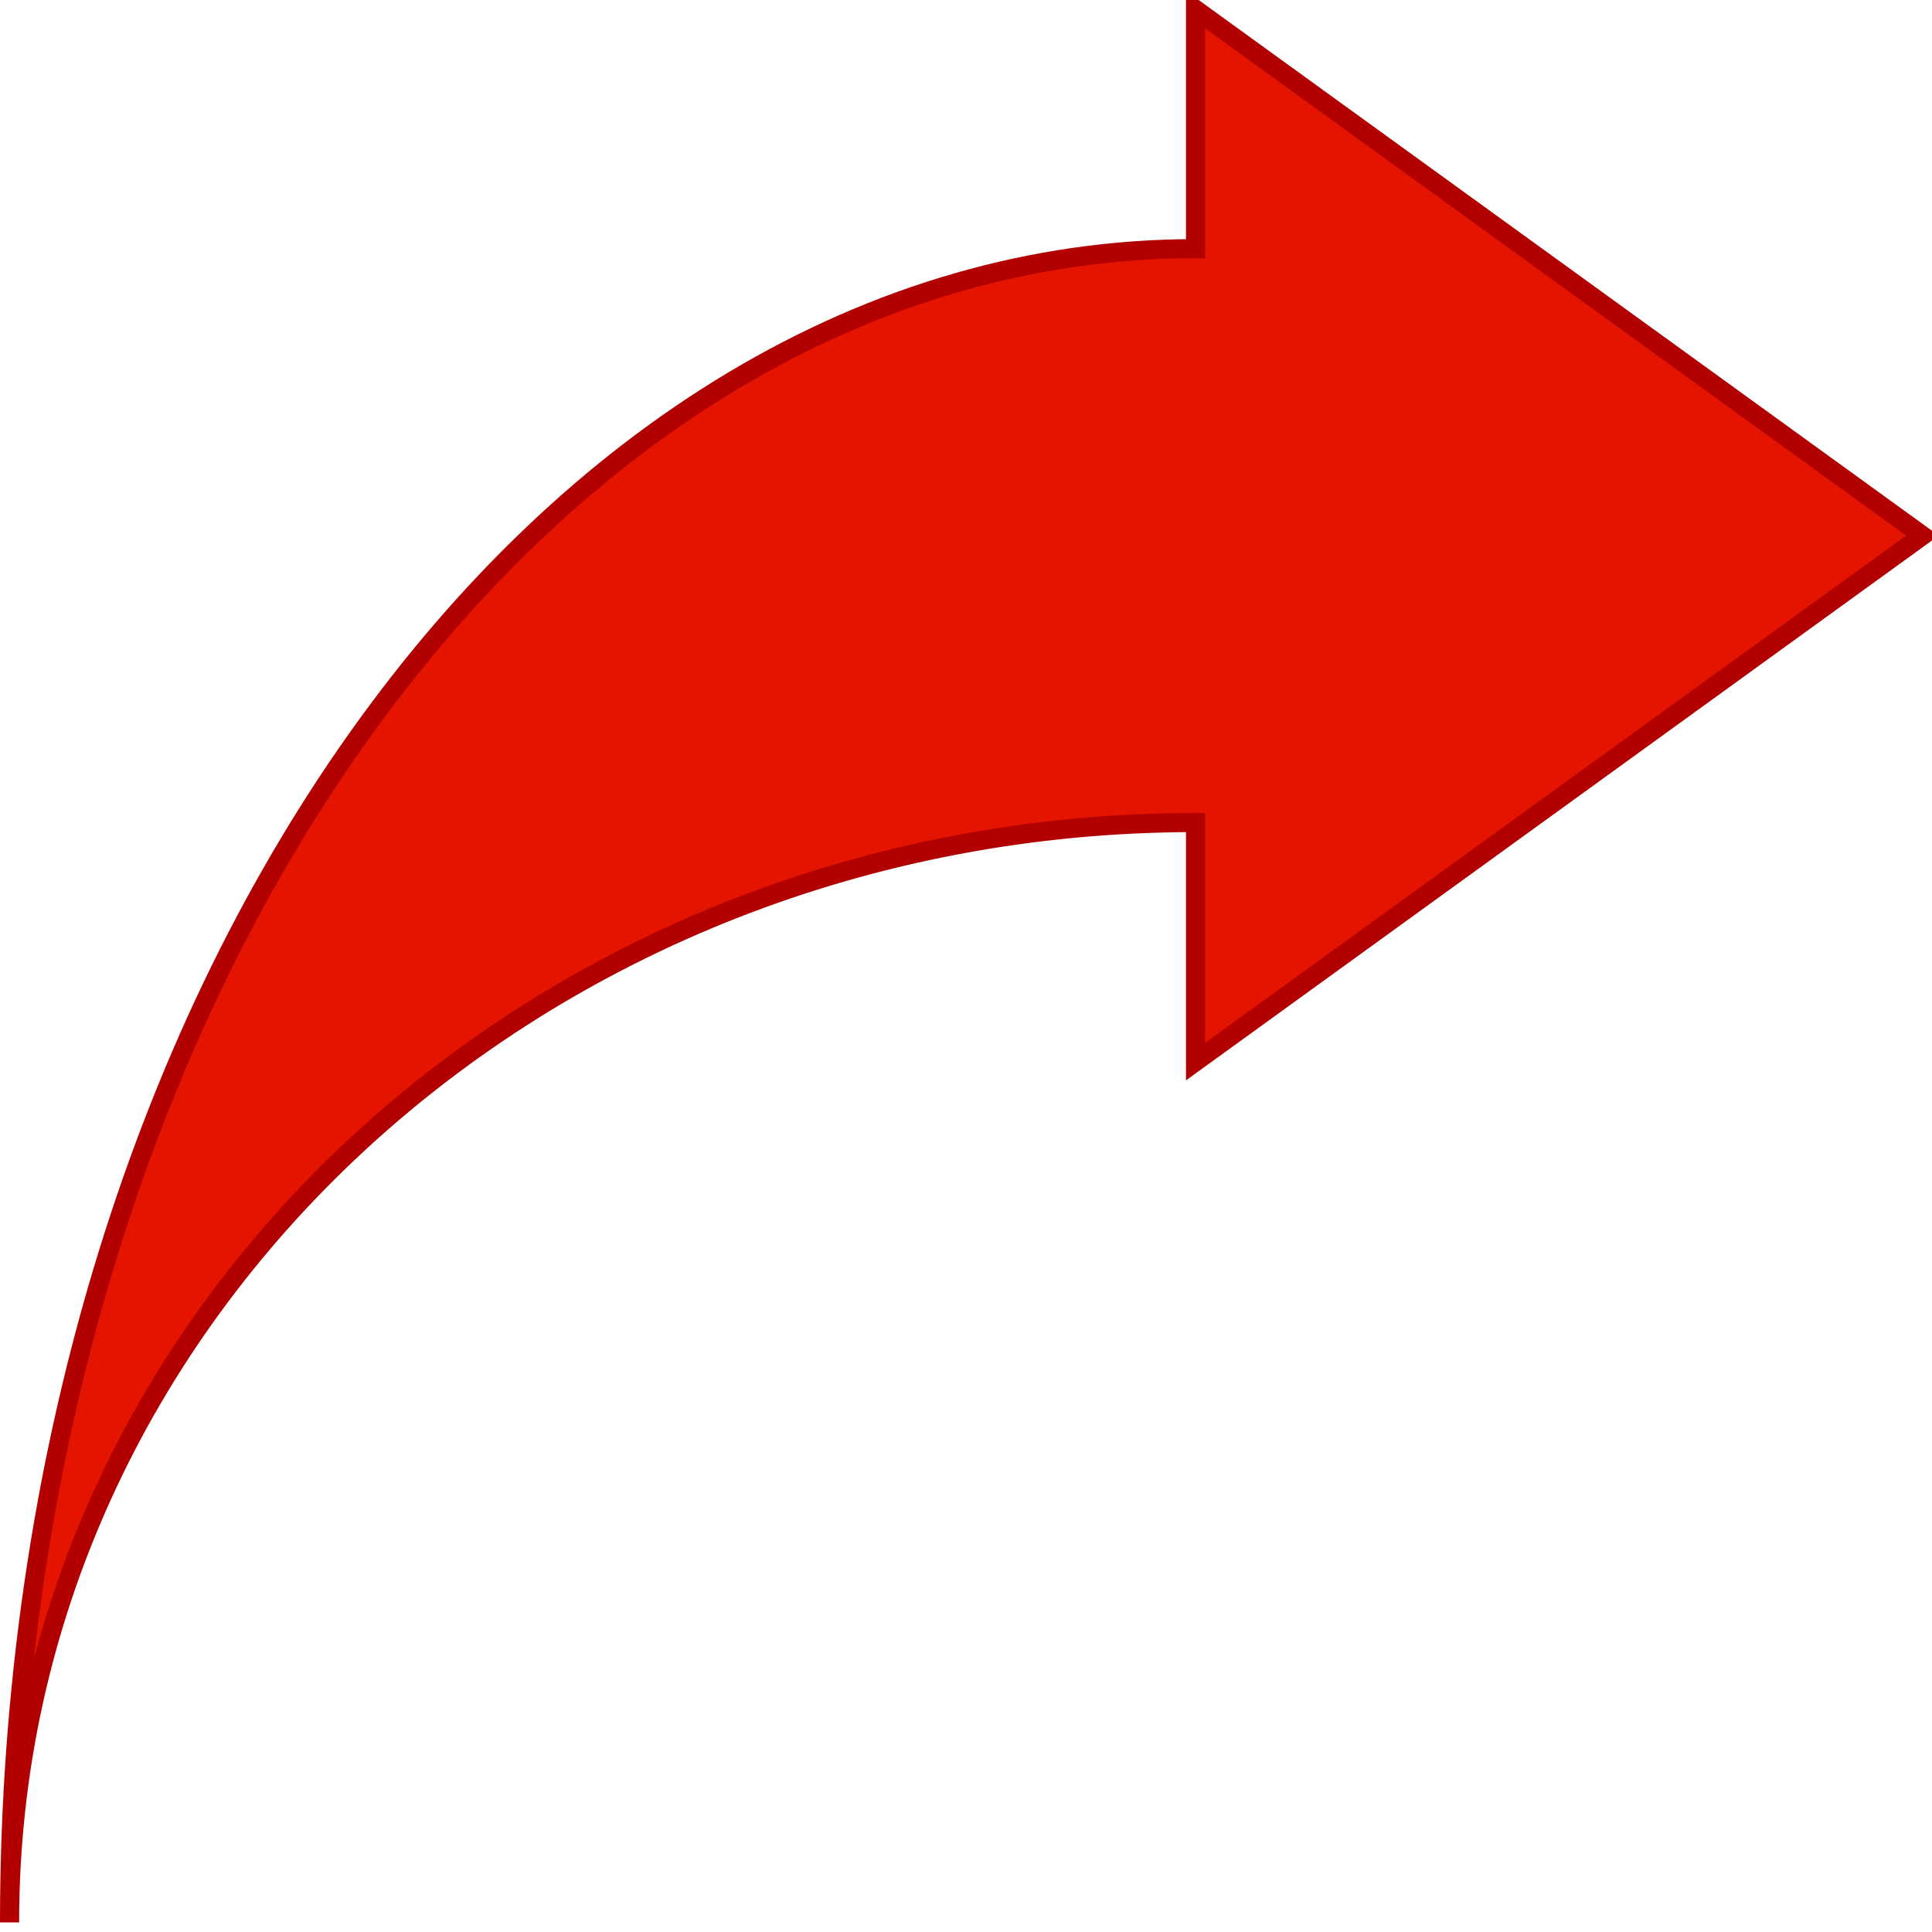
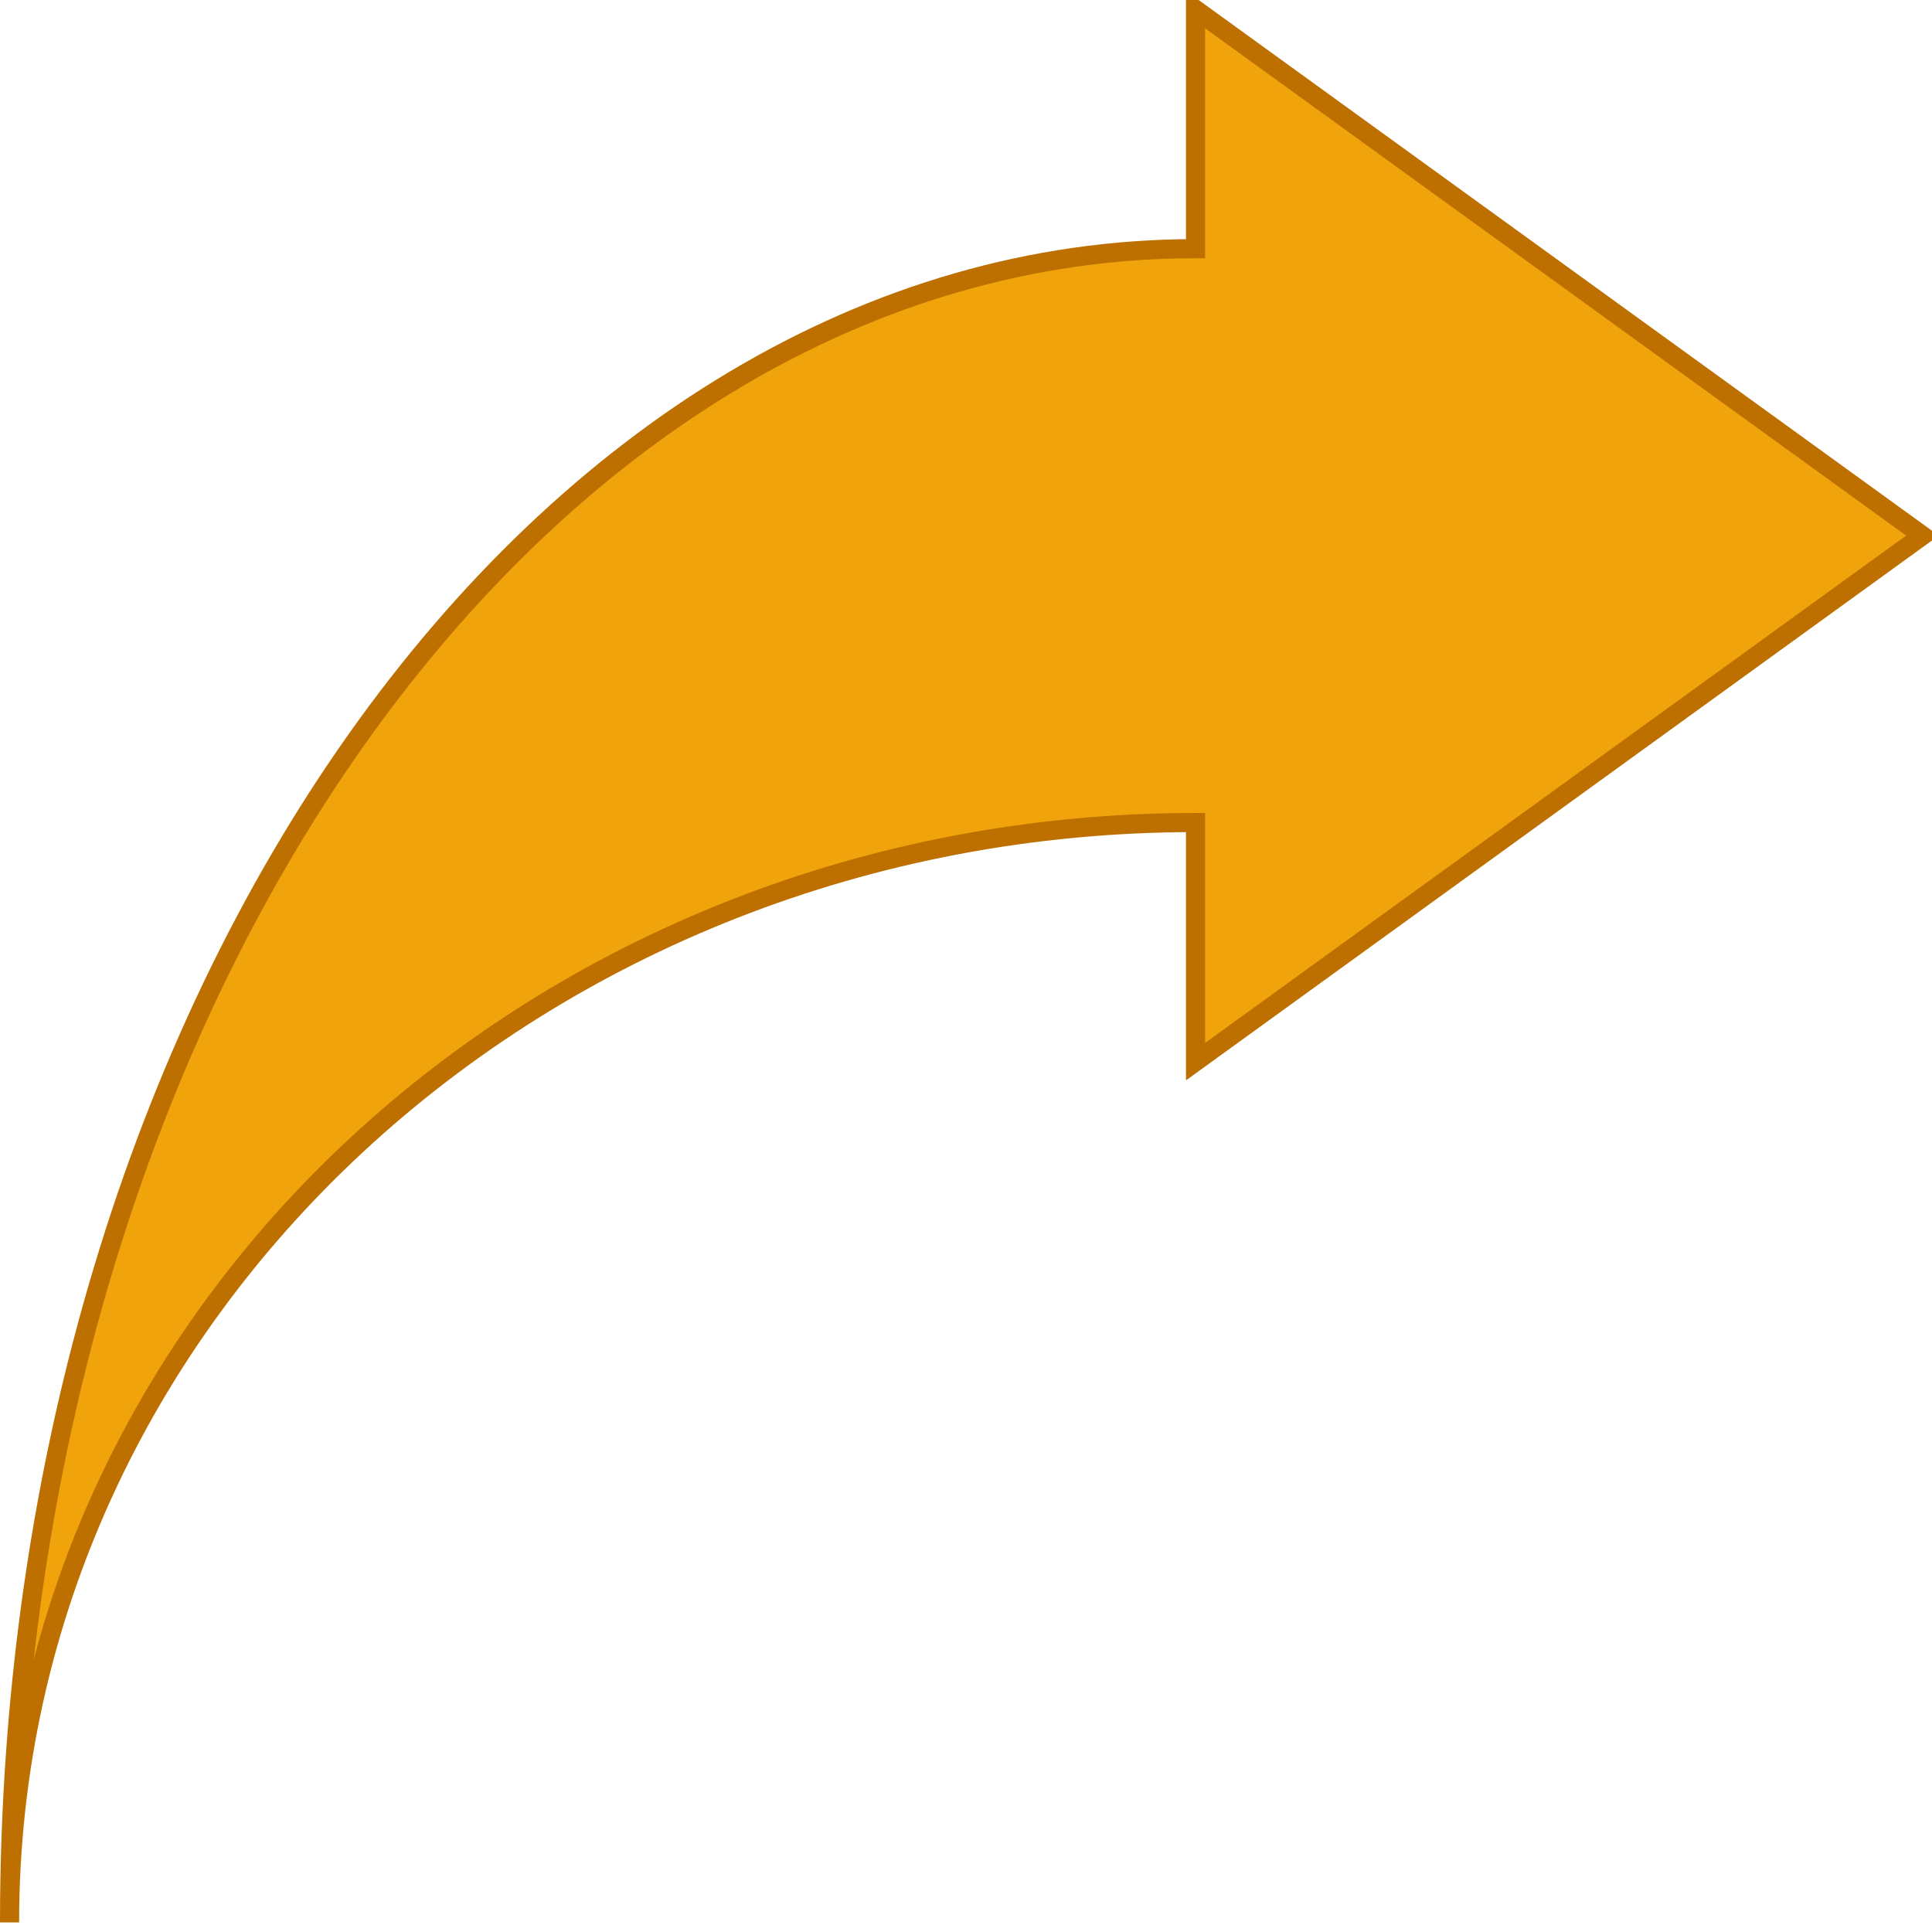
- <svg xmlns="http://www.w3.org/2000/svg" version="1.1" width="101px" height="101px" viewBox="-0.5 -0.5 101 101" content="&lt;mxfile host=&quot;app.diagrams.net&quot; modified=&quot;2024-03-22T14:40:16.370Z&quot; agent=&quot;Mozilla/5.0 (Windows NT 10.0; Win64; x64) AppleWebKit/537.36 (KHTML, like Gecko) Chrome/122.0.0.0 Safari/537.36&quot; etag=&quot;8j-7s4c2-jiobBTU2ti4&quot; version=&quot;24.0.7&quot; type=&quot;device&quot;&gt;&#10;  &lt;diagram name=&quot;Page-1&quot; id=&quot;NqlYWpRlX6hs1i29a9sa&quot;&gt;&#10;    &lt;mxGraphModel dx=&quot;1400&quot; dy=&quot;725&quot; grid=&quot;1&quot; gridSize=&quot;10&quot; guides=&quot;1&quot; tooltips=&quot;1&quot; connect=&quot;1&quot; arrows=&quot;1&quot; fold=&quot;1&quot; page=&quot;1&quot; pageScale=&quot;1&quot; pageWidth=&quot;1100&quot; pageHeight=&quot;850&quot; math=&quot;0&quot; shadow=&quot;0&quot;&gt;&#10;      &lt;root&gt;&#10;        &lt;mxCell id=&quot;0&quot; /&gt;&#10;        &lt;mxCell id=&quot;1&quot; parent=&quot;0&quot; /&gt;&#10;        &lt;mxCell id=&quot;PhLwnMvzY6CYKAcuA7Ui-1&quot; value=&quot;&quot; style=&quot;html=1;shadow=0;dashed=0;align=center;verticalAlign=middle;shape=mxgraph.arrows2.jumpInArrow;dy=15;dx=38;arrowHead=55;fillColor=#e51400;strokeColor=#B20000;fontColor=#ffffff;direction=south;rotation=-90;flipH=0;flipV=0;&quot; vertex=&quot;1&quot; parent=&quot;1&quot;&gt;&#10;          &lt;mxGeometry x=&quot;490&quot; y=&quot;310&quot; width=&quot;100&quot; height=&quot;100&quot; as=&quot;geometry&quot; /&gt;&#10;        &lt;/mxCell&gt;&#10;      &lt;/root&gt;&#10;    &lt;/mxGraphModel&gt;&#10;  &lt;/diagram&gt;&#10;&lt;/mxfile&gt;&#10;">
+ <svg xmlns="http://www.w3.org/2000/svg" version="1.1" width="101px" height="101px" viewBox="-0.5 -0.5 101 101" content="&lt;mxfile host=&quot;app.diagrams.net&quot; modified=&quot;2024-03-22T14:56:19.030Z&quot; agent=&quot;Mozilla/5.0 (Windows NT 10.0; Win64; x64) AppleWebKit/537.36 (KHTML, like Gecko) Chrome/122.0.0.0 Safari/537.36&quot; etag=&quot;KSxbYgsYkfQ18-carxEx&quot; version=&quot;24.0.7&quot; type=&quot;device&quot;&gt;&#10;  &lt;diagram name=&quot;Page-1&quot; id=&quot;NqlYWpRlX6hs1i29a9sa&quot;&gt;&#10;    &lt;mxGraphModel dx=&quot;1400&quot; dy=&quot;725&quot; grid=&quot;1&quot; gridSize=&quot;10&quot; guides=&quot;1&quot; tooltips=&quot;1&quot; connect=&quot;1&quot; arrows=&quot;1&quot; fold=&quot;1&quot; page=&quot;1&quot; pageScale=&quot;1&quot; pageWidth=&quot;1100&quot; pageHeight=&quot;850&quot; math=&quot;0&quot; shadow=&quot;0&quot;&gt;&#10;      &lt;root&gt;&#10;        &lt;mxCell id=&quot;0&quot; /&gt;&#10;        &lt;mxCell id=&quot;1&quot; parent=&quot;0&quot; /&gt;&#10;        &lt;mxCell id=&quot;PhLwnMvzY6CYKAcuA7Ui-1&quot; value=&quot;&quot; style=&quot;html=1;shadow=0;dashed=0;align=center;verticalAlign=middle;shape=mxgraph.arrows2.jumpInArrow;dy=15;dx=38;arrowHead=55;fillColor=#f0a30a;strokeColor=#BD7000;fontColor=#000000;direction=south;rotation=-90;flipH=0;flipV=0;&quot; parent=&quot;1&quot; vertex=&quot;1&quot;&gt;&#10;          &lt;mxGeometry x=&quot;490&quot; y=&quot;310&quot; width=&quot;100&quot; height=&quot;100&quot; as=&quot;geometry&quot; /&gt;&#10;        &lt;/mxCell&gt;&#10;      &lt;/root&gt;&#10;    &lt;/mxGraphModel&gt;&#10;  &lt;/diagram&gt;&#10;&lt;/mxfile&gt;&#10;">
  <defs />
  <g>
    <g id="cell-PhLwnMvzY6CYKAcuA7Ui-1">
      <g>
-         <path d="M 62 0 L 100 27.5 L 62 55 L 62 42.5 C 27.76 42.5 0 68.24 0 100 C 0 51.68 27.76 12.5 62 12.5 Z" fill="#e51400" stroke="#b20000" stroke-miterlimit="10" pointer-events="all" />
+         <path d="M 62 0 L 100 27.5 L 62 55 L 62 42.5 C 27.76 42.5 0 68.24 0 100 C 0 51.68 27.76 12.5 62 12.5 Z" fill="#f0a30a" stroke="#bd7000" stroke-miterlimit="10" pointer-events="all" />
      </g>
    </g>
  </g>
</svg>
